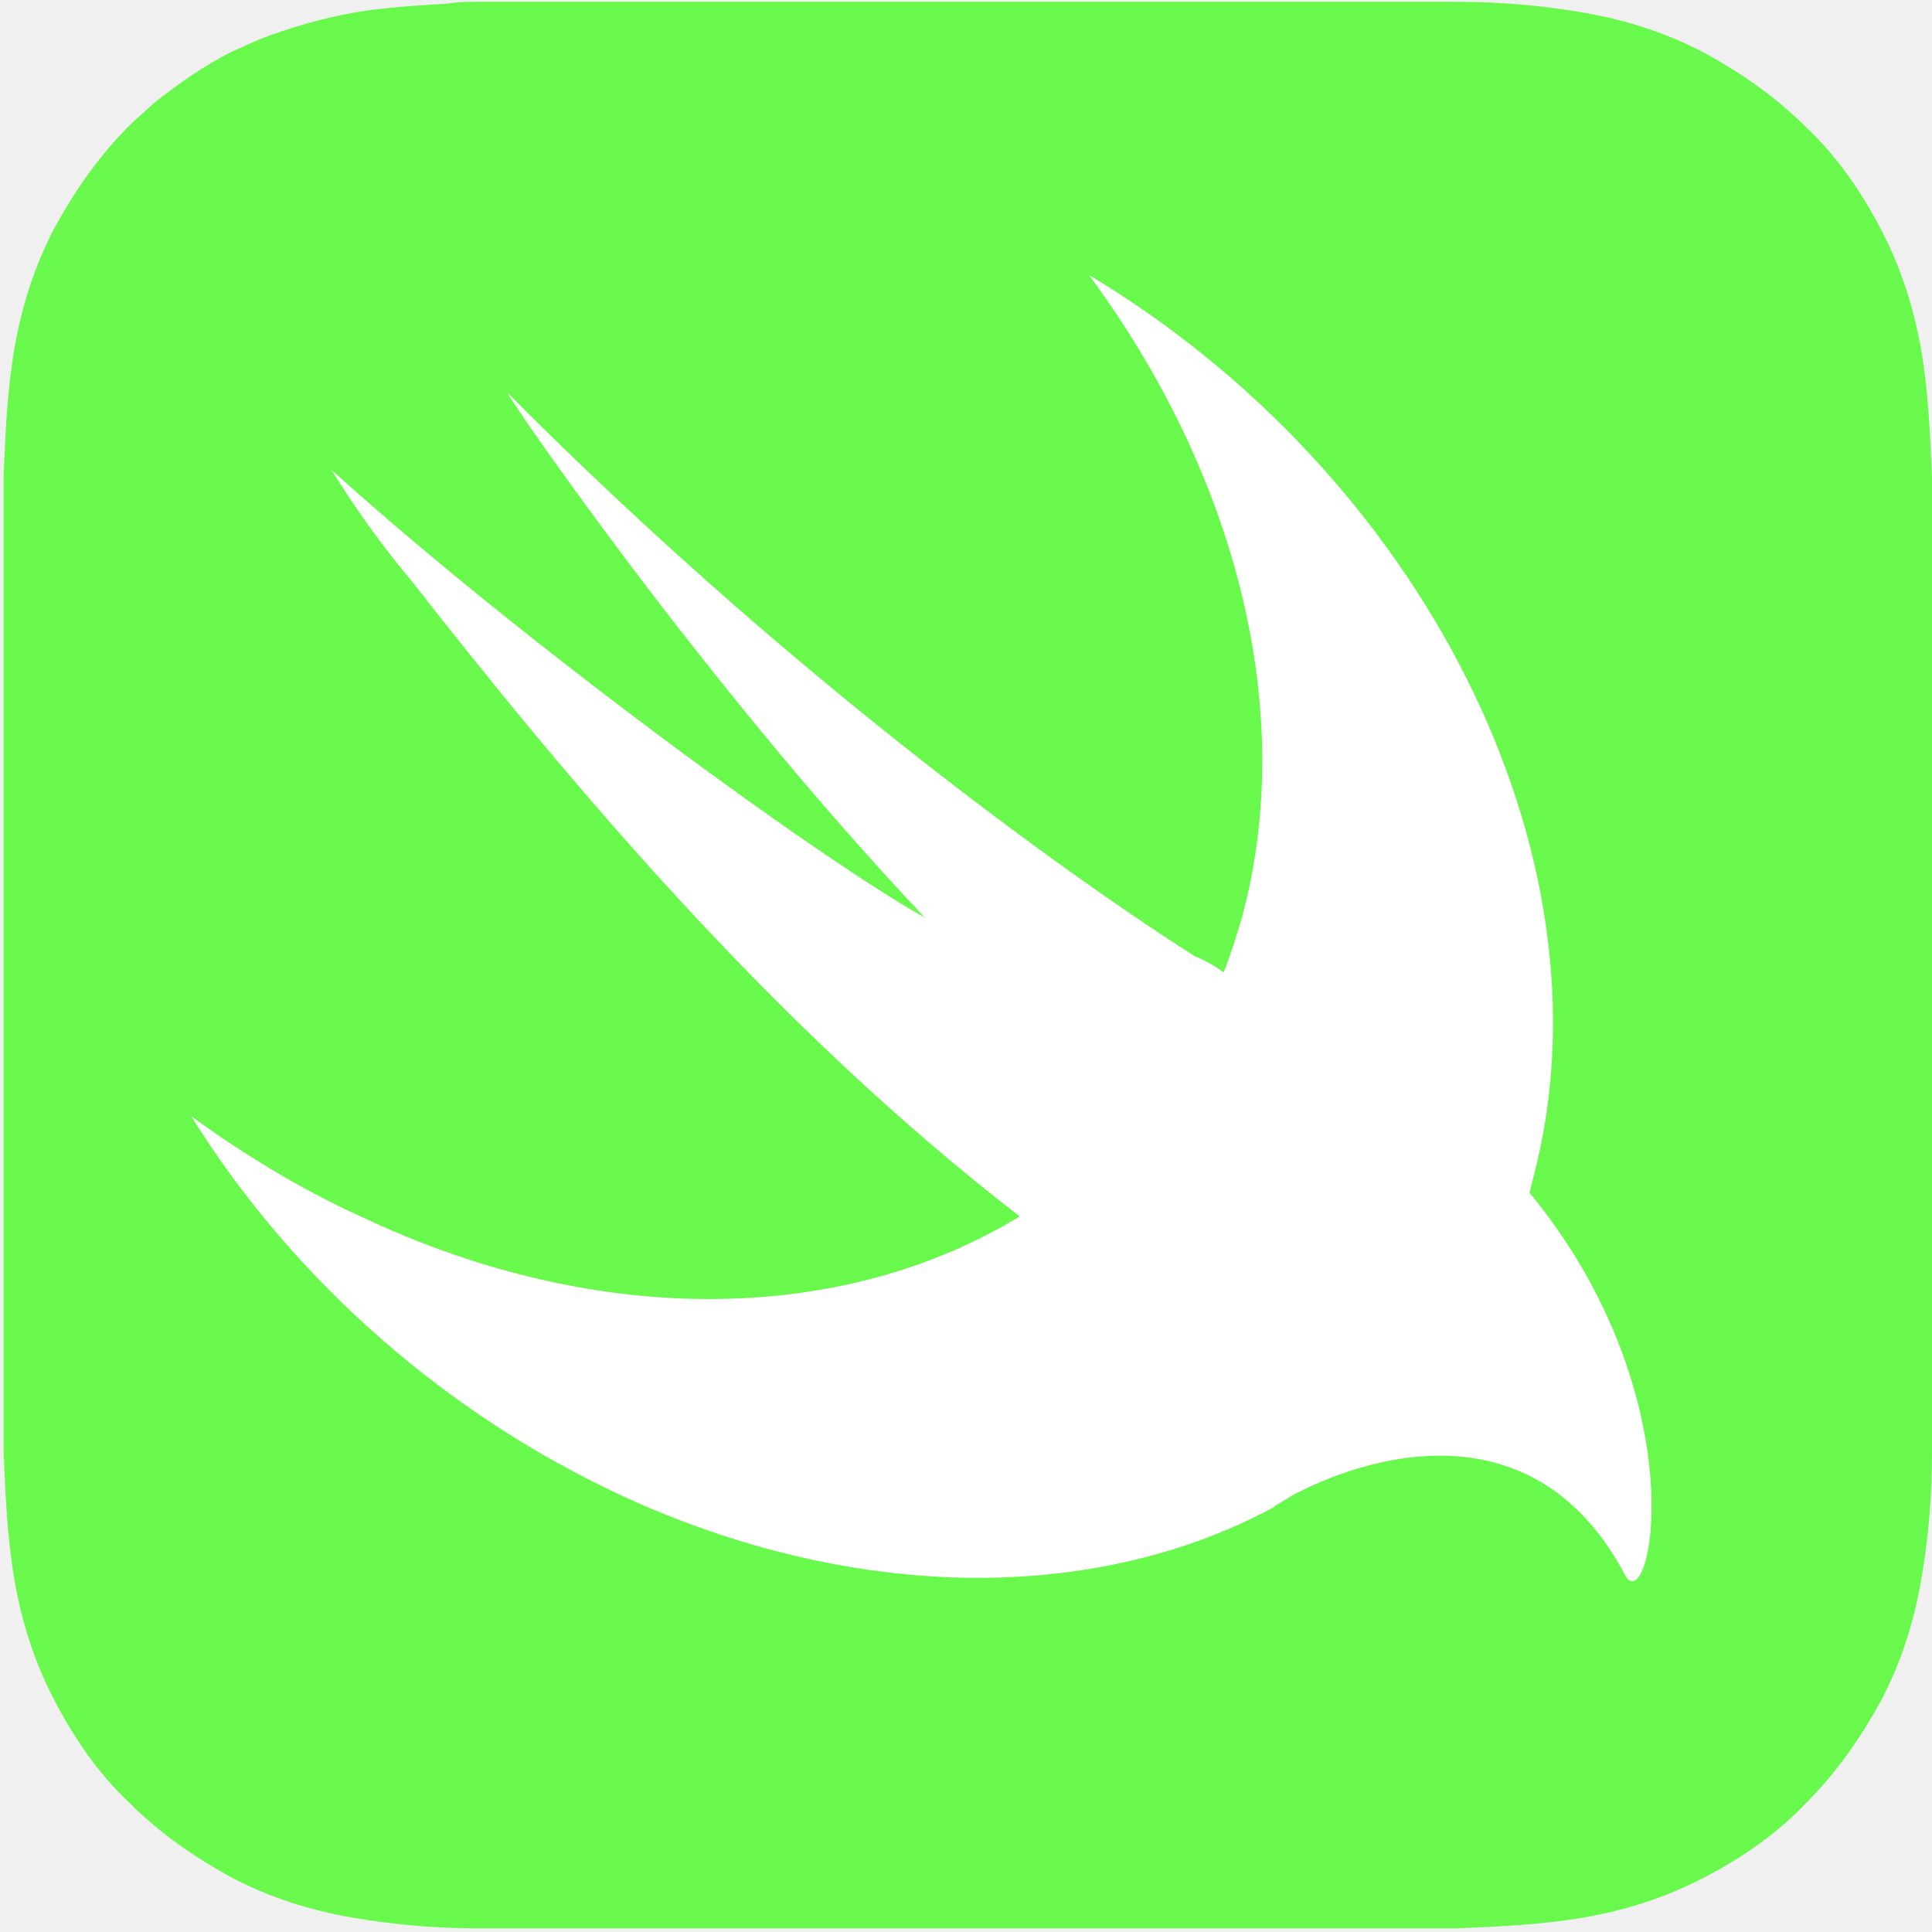
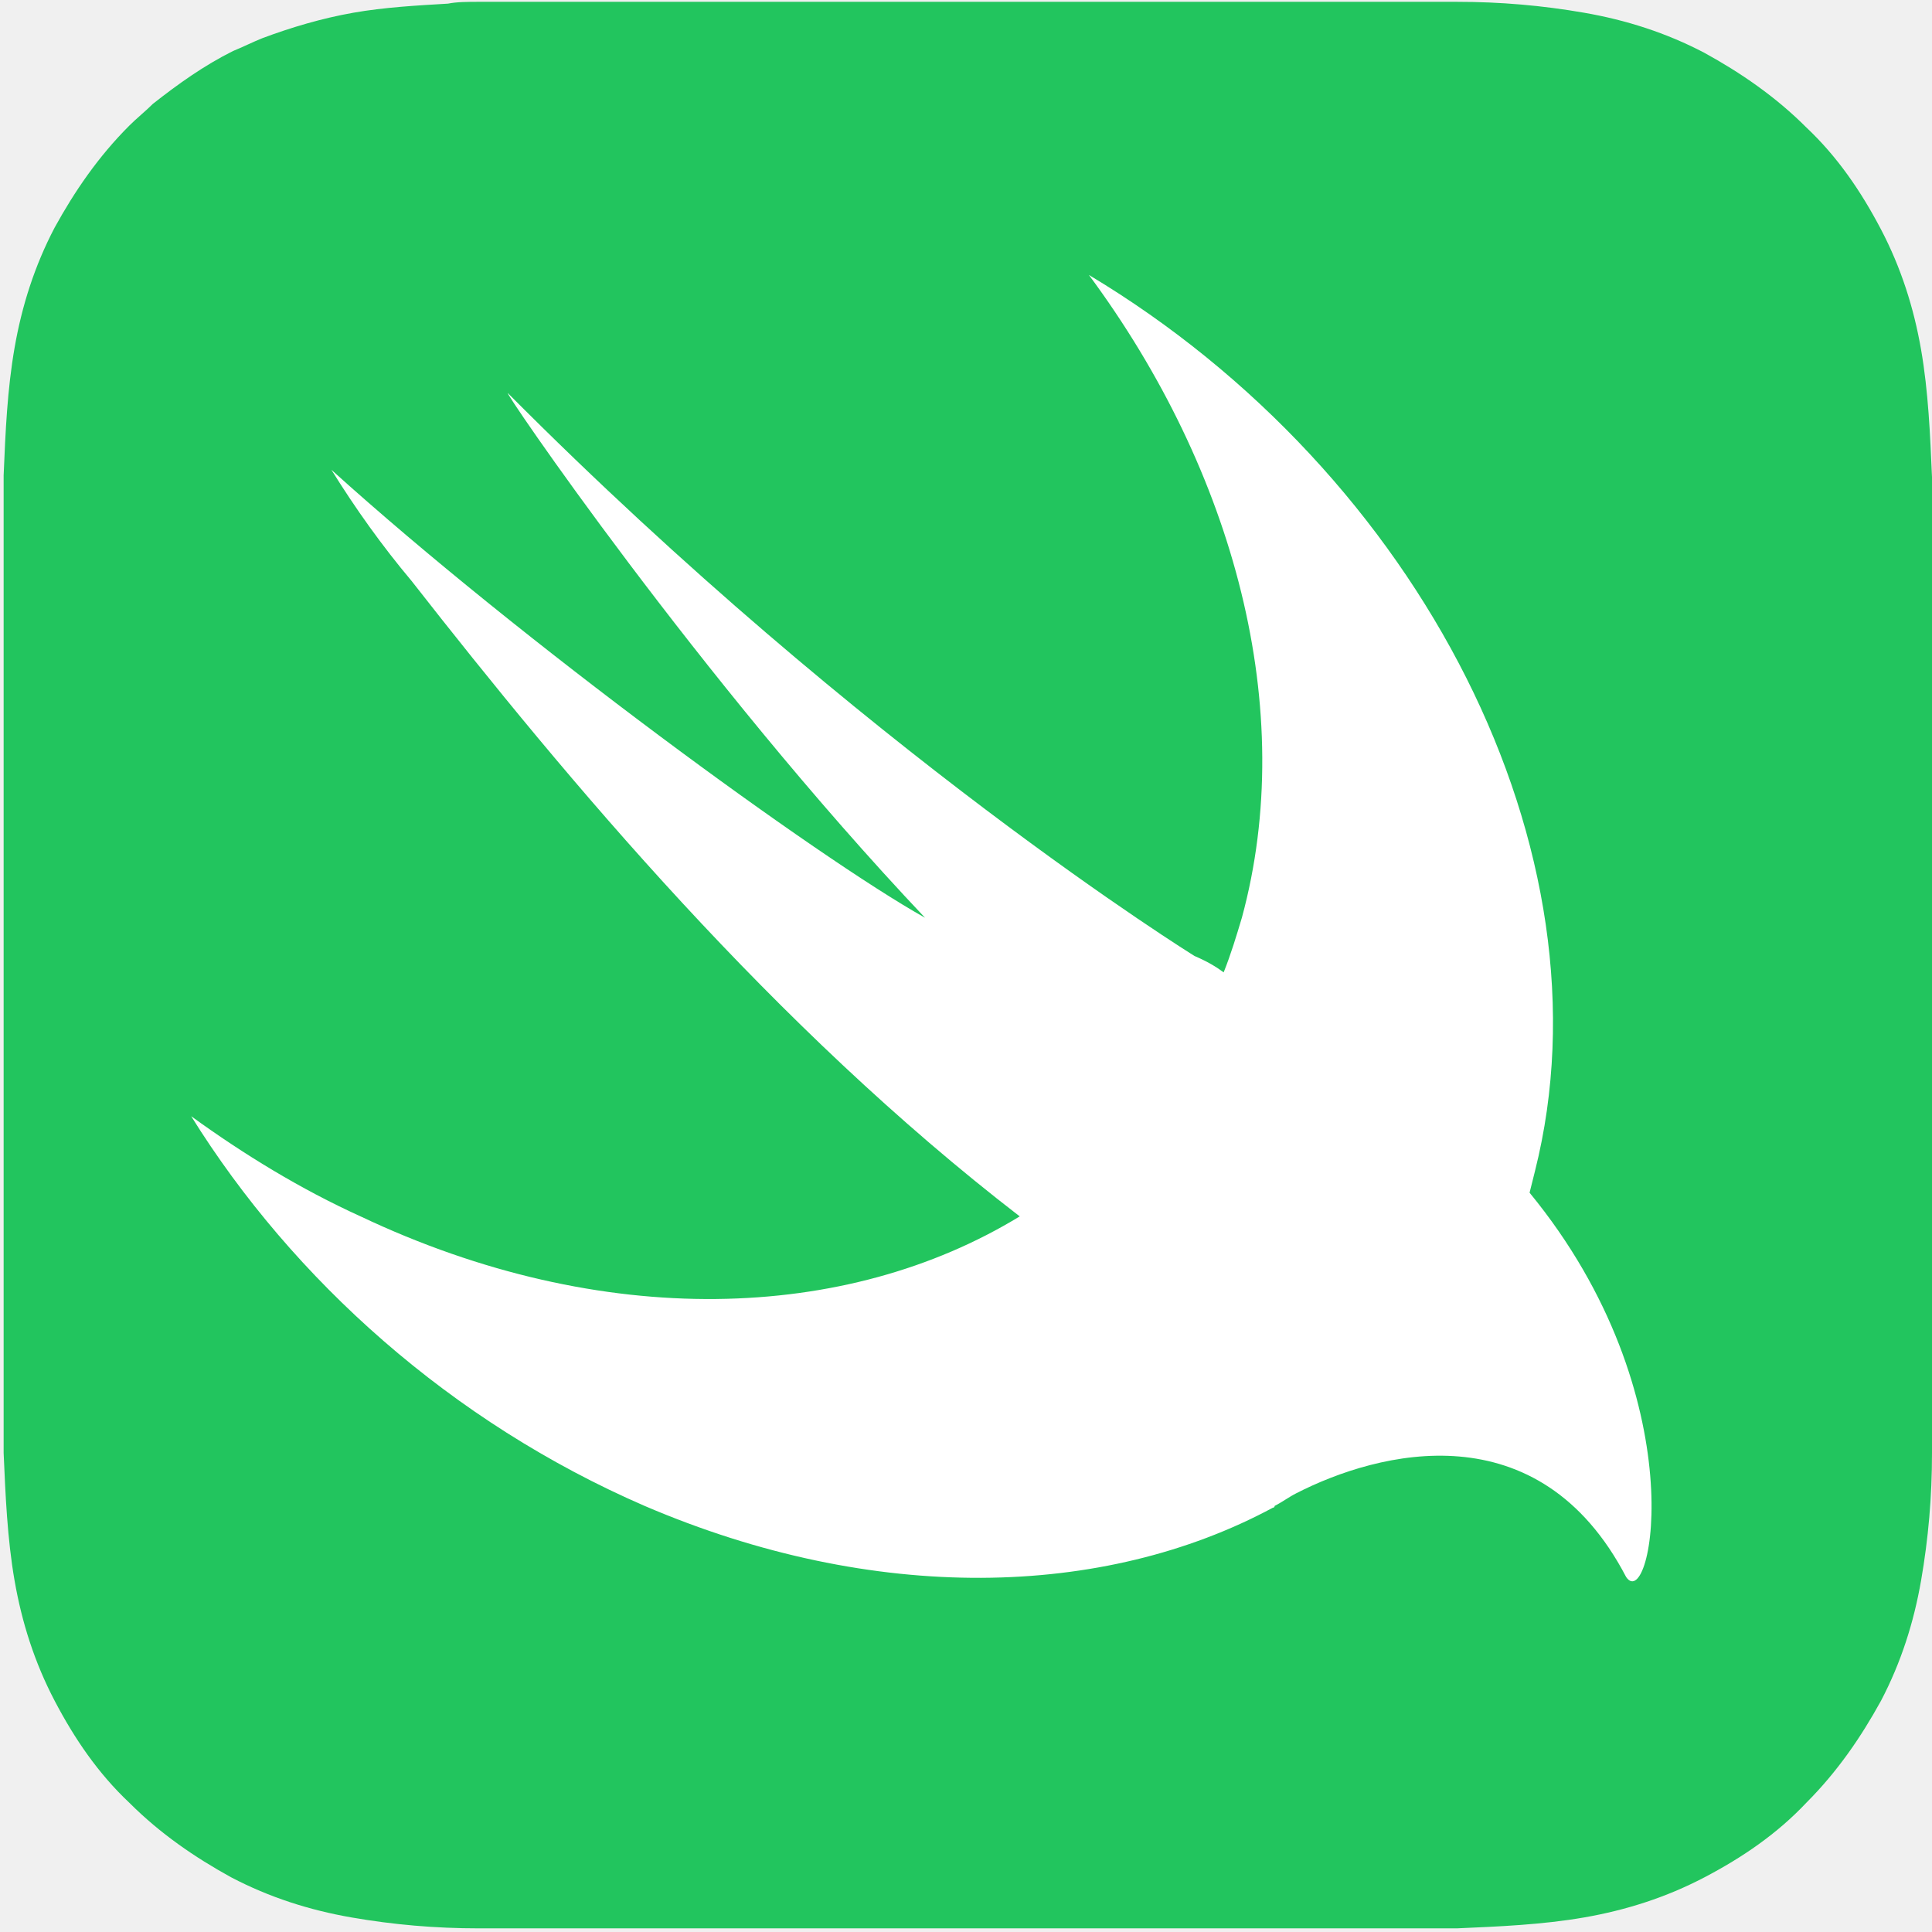
<svg xmlns="http://www.w3.org/2000/svg" version="1.1" id="Layer_1" x="0px" y="0px" width="106.1px" height="106.1px" viewBox="-252 343.9 106.1 106.1" enable-background="new -252 343.9 106.1 106.1" xml:space="preserve">
  <g>
-     <path fill="#69f94c" d="M-145.9,373.3c0-1.1,0-2.1,0-3.2c-0.1-2.3-0.2-4.7-0.6-7c-0.4-2.3-1.1-4.5-2.2-6.6c-1.1-2.1-2.4-4-4.1-5.6   c-1.7-1.7-3.6-3-5.6-4.1c-2.1-1.1-4.3-1.8-6.6-2.2c-2.3-0.4-4.6-0.6-7-0.6c-1.1,0-2.1,0-3.2,0c-1.3,0-2.5,0-3.8,0h-28.1h-11.6   c-1.3,0-2.5,0-3.8,0c-1.1,0-2.1,0-3.2,0c-0.6,0-1.2,0-1.7,0.1c-1.7,0.1-3.5,0.2-5.2,0.5c-1.7,0.3-3.4,0.8-5,1.4   c-0.5,0.2-1.1,0.5-1.6,0.7c-1.6,0.8-3,1.8-4.4,2.9c-0.4,0.4-0.9,0.8-1.3,1.2c-1.7,1.7-3,3.6-4.1,5.6c-1.1,2.1-1.8,4.3-2.2,6.6   c-0.4,2.3-0.5,4.6-0.6,7c0,1.1,0,2.1,0,3.2c0,1.3,0,2.5,0,3.8v17.3v22.4c0,1.3,0,2.5,0,3.8c0,1.1,0,2.1,0,3.2   c0.1,2.3,0.2,4.7,0.6,7c0.4,2.3,1.1,4.5,2.2,6.6c1.1,2.1,2.4,4,4.1,5.6c1.7,1.7,3.6,3,5.6,4.1c2.1,1.1,4.3,1.8,6.6,2.2   c2.3,0.4,4.6,0.6,7,0.6c1.1,0,2.1,0,3.2,0c1.3,0,2.5,0,3.8,0h39.7c1.3,0,2.5,0,3.8,0c1.1,0,2.1,0,3.2,0c2.3-0.1,4.7-0.2,7-0.6   c2.3-0.4,4.5-1.1,6.6-2.2c2.1-1.1,4-2.4,5.6-4.1c1.7-1.7,3-3.6,4.1-5.6c1.1-2.1,1.8-4.3,2.2-6.6c0.4-2.3,0.6-4.6,0.6-7   c0-1.1,0-2.1,0-3.2c0-1.3,0-2.5,0-3.8v-39.7C-145.9,375.8-145.9,374.6-145.9,373.3z" />
+     <path fill="#22c55e" d="M-145.9,373.3c0-1.1,0-2.1,0-3.2c-0.1-2.3-0.2-4.7-0.6-7c-0.4-2.3-1.1-4.5-2.2-6.6c-1.1-2.1-2.4-4-4.1-5.6   c-1.7-1.7-3.6-3-5.6-4.1c-2.1-1.1-4.3-1.8-6.6-2.2c-2.3-0.4-4.6-0.6-7-0.6c-1.1,0-2.1,0-3.2,0c-1.3,0-2.5,0-3.8,0h-28.1h-11.6   c-1.3,0-2.5,0-3.8,0c-1.1,0-2.1,0-3.2,0c-0.6,0-1.2,0-1.7,0.1c-1.7,0.1-3.5,0.2-5.2,0.5c-1.7,0.3-3.4,0.8-5,1.4   c-0.5,0.2-1.1,0.5-1.6,0.7c-1.6,0.8-3,1.8-4.4,2.9c-0.4,0.4-0.9,0.8-1.3,1.2c-1.7,1.7-3,3.6-4.1,5.6c-1.1,2.1-1.8,4.3-2.2,6.6   c-0.4,2.3-0.5,4.6-0.6,7c0,1.1,0,2.1,0,3.2c0,1.3,0,2.5,0,3.8v17.3v22.4c0,1.3,0,2.5,0,3.8c0,1.1,0,2.1,0,3.2   c0.1,2.3,0.2,4.7,0.6,7c0.4,2.3,1.1,4.5,2.2,6.6c1.1,2.1,2.4,4,4.1,5.6c1.7,1.7,3.6,3,5.6,4.1c2.1,1.1,4.3,1.8,6.6,2.2   c2.3,0.4,4.6,0.6,7,0.6c1.1,0,2.1,0,3.2,0c1.3,0,2.5,0,3.8,0h39.7c1.3,0,2.5,0,3.8,0c1.1,0,2.1,0,3.2,0c2.3-0.1,4.7-0.2,7-0.6   c2.3-0.4,4.5-1.1,6.6-2.2c2.1-1.1,4-2.4,5.6-4.1c1.7-1.7,3-3.6,4.1-5.6c1.1-2.1,1.8-4.3,2.2-6.6c0.4-2.3,0.6-4.6,0.6-7   c0-1.1,0-2.1,0-3.2c0-1.3,0-2.5,0-3.8v-39.7C-145.9,375.8-145.9,374.6-145.9,373.3z" />
    <path fill="#FFFFFF" d="M-168,409.4c0.1-0.4,0.2-0.8,0.3-1.2c4.4-17.5-6.3-38.3-24.5-49.2c8,10.8,11.5,23.9,8.4,35.3   c-0.3,1-0.6,2-1,3c-0.4-0.3-0.9-0.6-1.6-0.9c0,0-18.1-11.2-37.7-30.9c-0.5-0.5,10.5,15.7,22.9,28.8c-5.9-3.3-22.2-15.2-32.6-24.6   c1.3,2.1,2.8,4.2,4.4,6.1c8.6,11,19.9,24.5,33.4,34.9c-9.5,5.8-22.9,6.3-36.2,0c-3.3-1.5-6.4-3.4-9.3-5.5   c5.6,9,14.3,16.8,24.9,21.4c12.6,5.4,25.2,5.1,34.5,0.1l0,0c0,0,0.1,0,0.1-0.1c0.4-0.2,0.8-0.5,1.2-0.7c4.5-2.3,13.3-4.6,18.1,4.6   C-161.3,432.6-158.8,420.6-168,409.4C-168,409.4-168,409.4-168,409.4z" />
  </g>
</svg>
